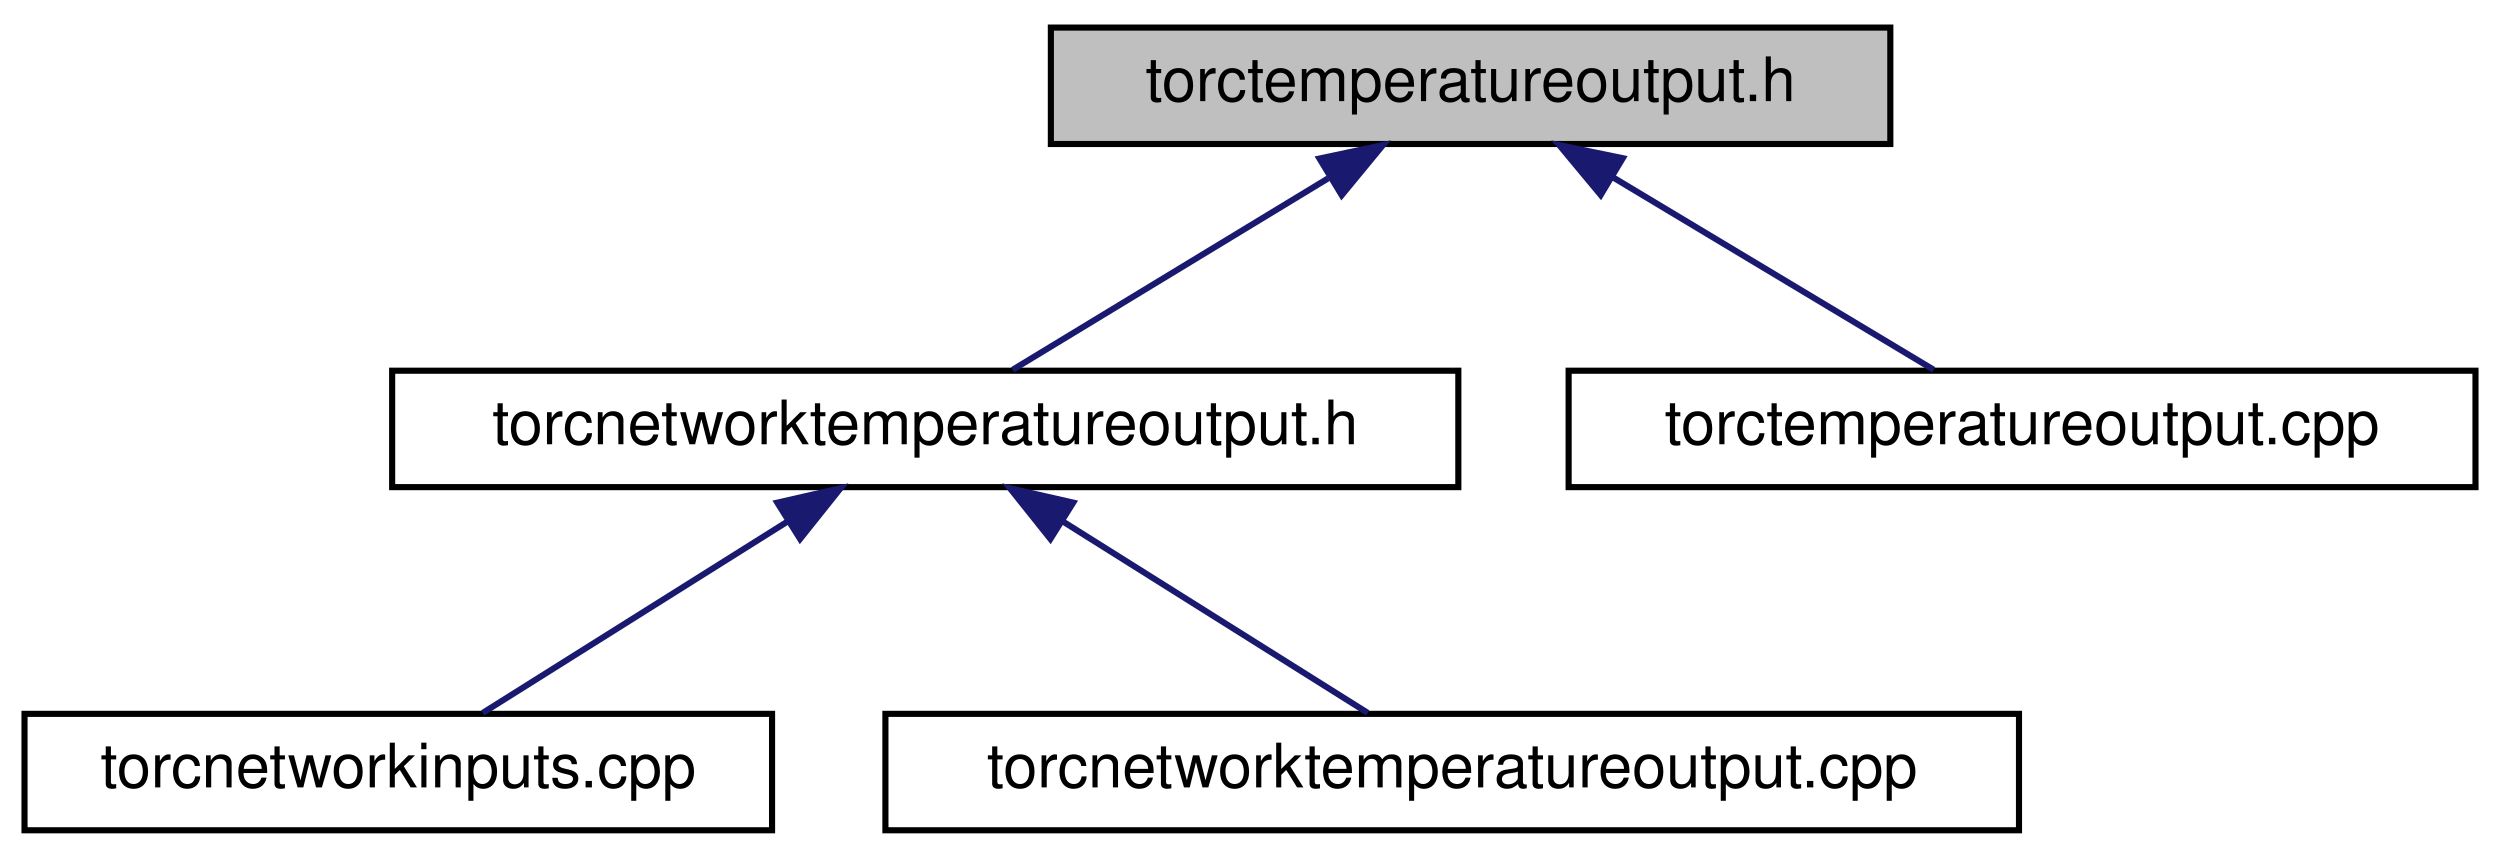
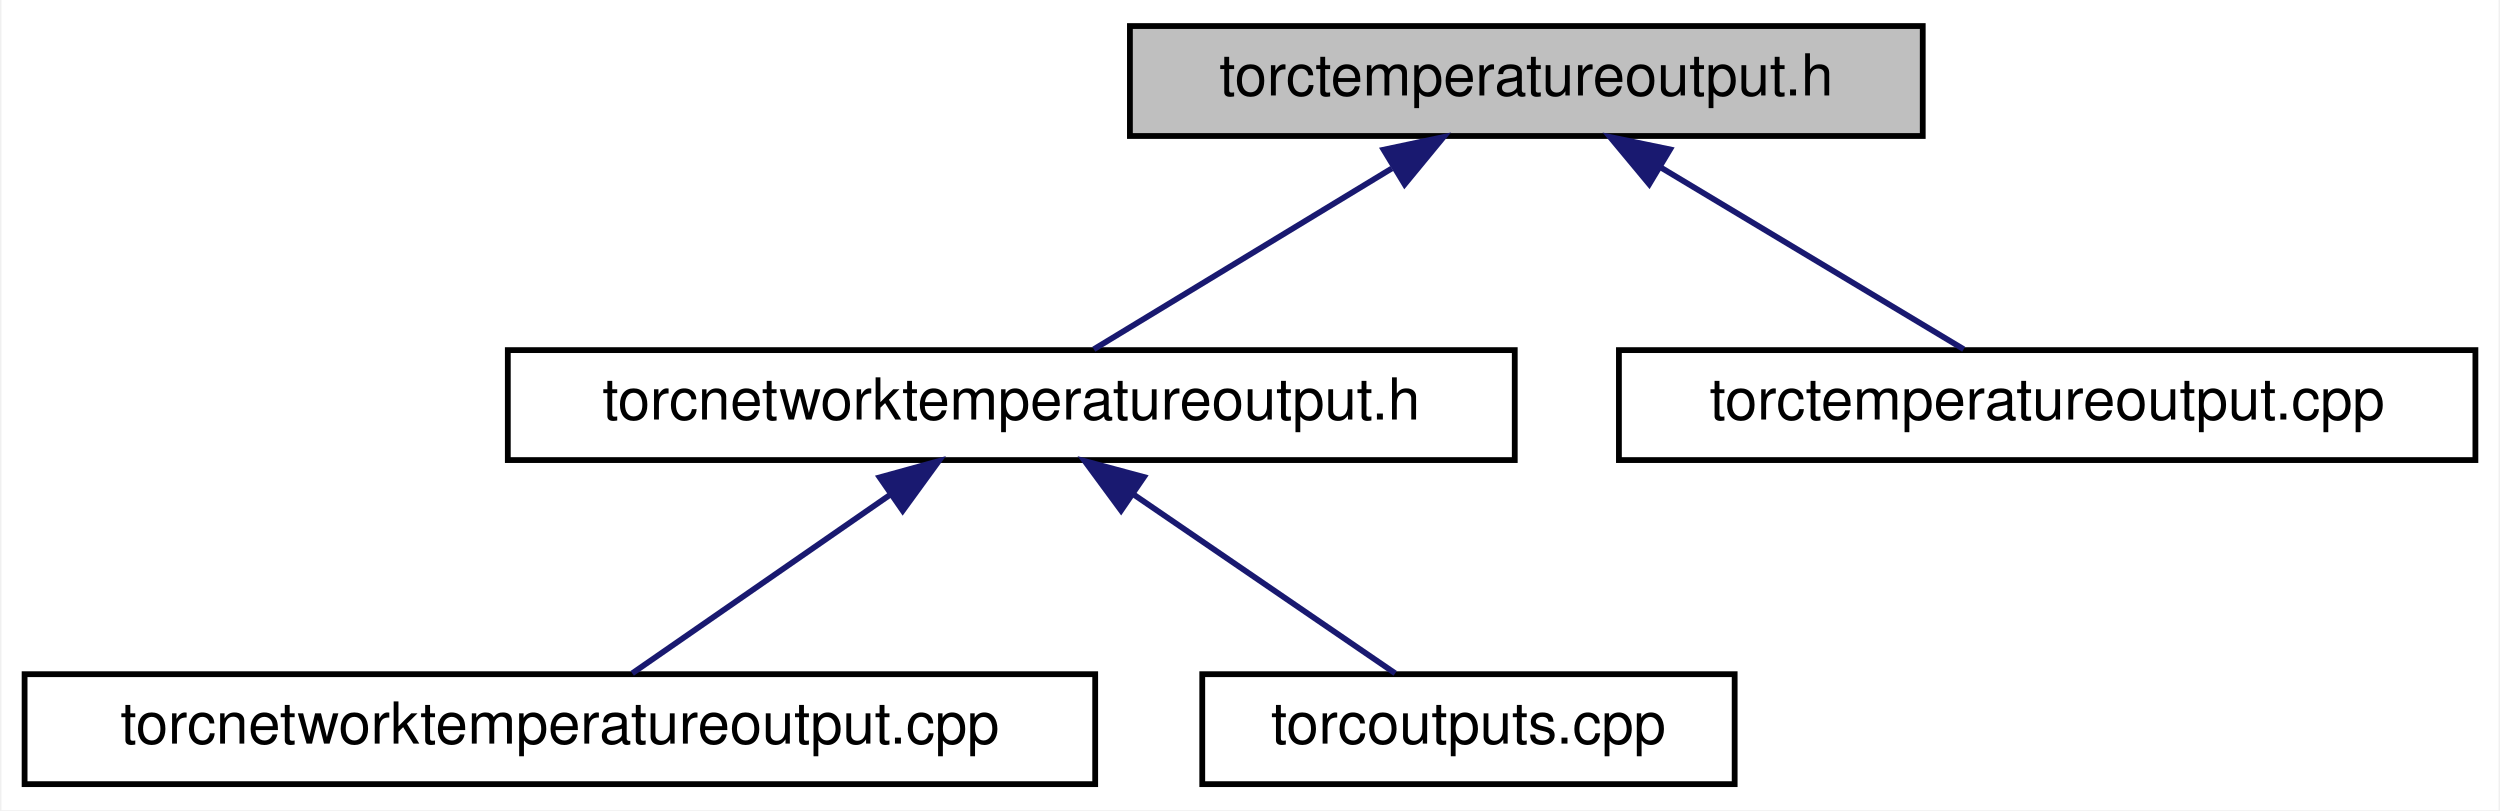
- <svg xmlns="http://www.w3.org/2000/svg" xmlns:xlink="http://www.w3.org/1999/xlink" width="408pt" height="140pt" viewBox="0.00 0.00 408.00 140.00">
+ <svg xmlns="http://www.w3.org/2000/svg" xmlns:xlink="http://www.w3.org/1999/xlink" width="432pt" height="140pt" viewBox="0.00 0.00 431.50 140.00">
  <g id="graph0" class="graph" transform="scale(1 1) rotate(0) translate(4 136)">
-     <polygon fill="white" stroke="none" points="-4,4 -4,-136 404,-136 404,4 -4,4" />
+     <polygon fill="white" stroke="none" points="-4,4 -4,-136 427.5,-136 427.5,4 -4,4" />
    <g id="node1" class="node">
-       <polygon fill="#bfbfbf" stroke="black" points="167.5,-112.5 167.5,-131.5 304.5,-131.5 304.5,-112.5 167.5,-112.5" />
-       <text text-anchor="middle" x="236" y="-119.5" font-family="Helvetica,sans-Serif" font-size="10.00">torctemperatureoutput.h</text>
+       <polygon fill="#bfbfbf" stroke="black" points="191,-112.5 191,-131.5 328,-131.5 328,-112.5 191,-112.5" />
+       <text text-anchor="middle" x="259.5" y="-119.5" font-family="Helvetica,sans-Serif" font-size="10.00">torctemperatureoutput.h</text>
    </g>
    <g id="node2" class="node">
      <g id="a_node2">
        <a xlink:href="../../d4/ddc/torcnetworktemperatureoutput_8h.html" target="_top" xlink:title="torcnetworktemperatureoutput.h">
-           <polygon fill="white" stroke="black" points="60,-56.5 60,-75.5 234,-75.5 234,-56.5 60,-56.5" />
-           <text text-anchor="middle" x="147" y="-63.5" font-family="Helvetica,sans-Serif" font-size="10.00">torcnetworktemperatureoutput.h</text>
+           <polygon fill="white" stroke="black" points="83.5,-56.5 83.5,-75.5 257.5,-75.5 257.5,-56.5 83.5,-56.5" />
+           <text text-anchor="middle" x="170.5" y="-63.5" font-family="Helvetica,sans-Serif" font-size="10.00">torcnetworktemperatureoutput.h</text>
        </a>
      </g>
    </g>
    <g id="edge1" class="edge">
-       <path fill="none" stroke="midnightblue" d="M212.762,-106.901C196.442,-96.999 175.135,-84.07 161.264,-75.654" />
-       <polygon fill="midnightblue" stroke="midnightblue" points="211.336,-110.129 221.701,-112.324 214.967,-104.144 211.336,-110.129" />
+       <path fill="none" stroke="midnightblue" d="M236.262,-106.901C219.942,-96.999 198.635,-84.07 184.764,-75.654" />
+       <polygon fill="midnightblue" stroke="midnightblue" points="234.836,-110.129 245.201,-112.324 238.467,-104.144 234.836,-110.129" />
    </g>
    <g id="node5" class="node">
      <g id="a_node5">
        <a xlink:href="../../d1/d03/torctemperatureoutput_8cpp.html" target="_top" xlink:title="torctemperatureoutput.cpp">
-           <polygon fill="white" stroke="black" points="252,-56.5 252,-75.5 400,-75.5 400,-56.5 252,-56.5" />
-           <text text-anchor="middle" x="326" y="-63.5" font-family="Helvetica,sans-Serif" font-size="10.00">torctemperatureoutput.cpp</text>
+           <polygon fill="white" stroke="black" points="275.5,-56.5 275.5,-75.5 423.5,-75.5 423.5,-56.5 275.5,-56.5" />
+           <text text-anchor="middle" x="349.5" y="-63.5" font-family="Helvetica,sans-Serif" font-size="10.00">torctemperatureoutput.cpp</text>
        </a>
      </g>
    </g>
    <g id="edge4" class="edge">
-       <path fill="none" stroke="midnightblue" d="M259.038,-107.177C275.599,-97.241 297.418,-84.149 311.576,-75.654" />
-       <polygon fill="midnightblue" stroke="midnightblue" points="257.234,-104.178 250.46,-112.324 260.836,-110.18 257.234,-104.178" />
+       <path fill="none" stroke="midnightblue" d="M282.538,-107.177C299.099,-97.241 320.918,-84.149 335.076,-75.654" />
+       <polygon fill="midnightblue" stroke="midnightblue" points="280.734,-104.178 273.96,-112.324 284.336,-110.18 280.734,-104.178" />
    </g>
    <g id="node3" class="node">
      <g id="a_node3">
-         <a xlink:href="../../df/dc7/torcnetworkinputs_8cpp.html" target="_top" xlink:title="torcnetworkinputs.cpp">
-           <polygon fill="white" stroke="black" points="0,-0.5 0,-19.5 122,-19.5 122,-0.5 0,-0.5" />
-           <text text-anchor="middle" x="61" y="-7.5" font-family="Helvetica,sans-Serif" font-size="10.00">torcnetworkinputs.cpp</text>
+         <a xlink:href="../../dc/d8a/torcnetworktemperatureoutput_8cpp.html" target="_top" xlink:title="torcnetworktemperatureoutput.cpp">
+           <polygon fill="white" stroke="black" points="0,-0.5 0,-19.5 185,-19.5 185,-0.5 0,-0.5" />
+           <text text-anchor="middle" x="92.5" y="-7.5" font-family="Helvetica,sans-Serif" font-size="10.00">torcnetworktemperatureoutput.cpp</text>
        </a>
      </g>
    </g>
    <g id="edge2" class="edge">
-       <path fill="none" stroke="midnightblue" d="M124.545,-50.901C108.776,-40.999 88.186,-28.07 74.783,-19.654" />
-       <polygon fill="midnightblue" stroke="midnightblue" points="122.852,-53.97 133.183,-56.324 126.575,-48.042 122.852,-53.97" />
+       <path fill="none" stroke="midnightblue" d="M149.732,-50.622C135.483,-40.757 117.044,-27.992 105.001,-19.654" />
+       <polygon fill="midnightblue" stroke="midnightblue" points="147.754,-53.51 157.968,-56.324 151.738,-47.754 147.754,-53.51" />
    </g>
    <g id="node4" class="node">
      <g id="a_node4">
-         <a xlink:href="../../dc/d8a/torcnetworktemperatureoutput_8cpp.html" target="_top" xlink:title="torcnetworktemperatureoutput.cpp">
-           <polygon fill="white" stroke="black" points="140.5,-0.5 140.5,-19.5 325.5,-19.5 325.5,-0.5 140.5,-0.5" />
-           <text text-anchor="middle" x="233" y="-7.5" font-family="Helvetica,sans-Serif" font-size="10.00">torcnetworktemperatureoutput.cpp</text>
+         <a xlink:href="../../d5/da7/torcoutputs_8cpp.html" target="_top" xlink:title="torcoutputs.cpp">
+           <polygon fill="white" stroke="black" points="203.5,-0.5 203.5,-19.5 295.5,-19.5 295.5,-0.5 203.5,-0.5" />
+           <text text-anchor="middle" x="249.5" y="-7.5" font-family="Helvetica,sans-Serif" font-size="10.00">torcoutputs.cpp</text>
        </a>
      </g>
    </g>
    <g id="edge3" class="edge">
-       <path fill="none" stroke="midnightblue" d="M169.455,-50.901C185.224,-40.999 205.814,-28.07 219.217,-19.654" />
-       <polygon fill="midnightblue" stroke="midnightblue" points="167.425,-48.042 160.817,-56.324 171.148,-53.97 167.425,-48.042" />
+       <path fill="none" stroke="midnightblue" d="M191.534,-50.622C205.966,-40.757 224.641,-27.992 236.839,-19.654" />
+       <polygon fill="midnightblue" stroke="midnightblue" points="189.473,-47.791 183.193,-56.324 193.423,-53.57 189.473,-47.791" />
    </g>
  </g>
</svg>
